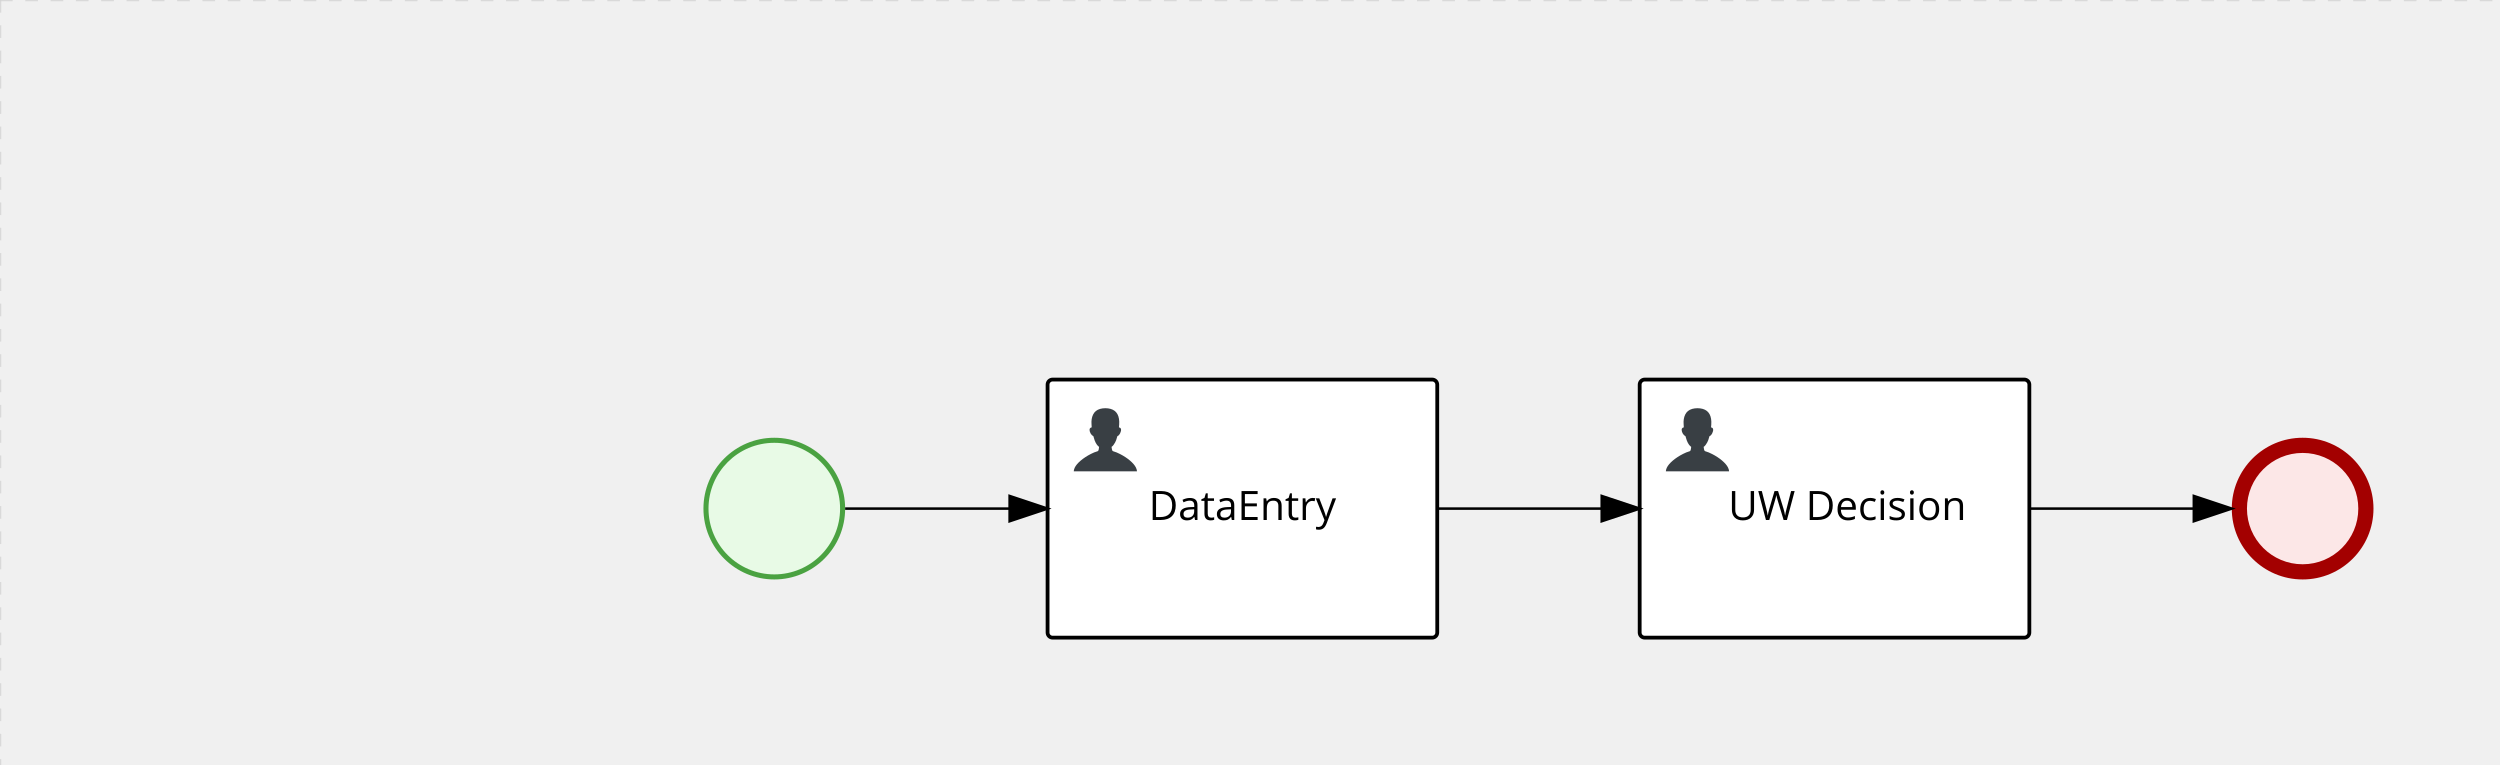
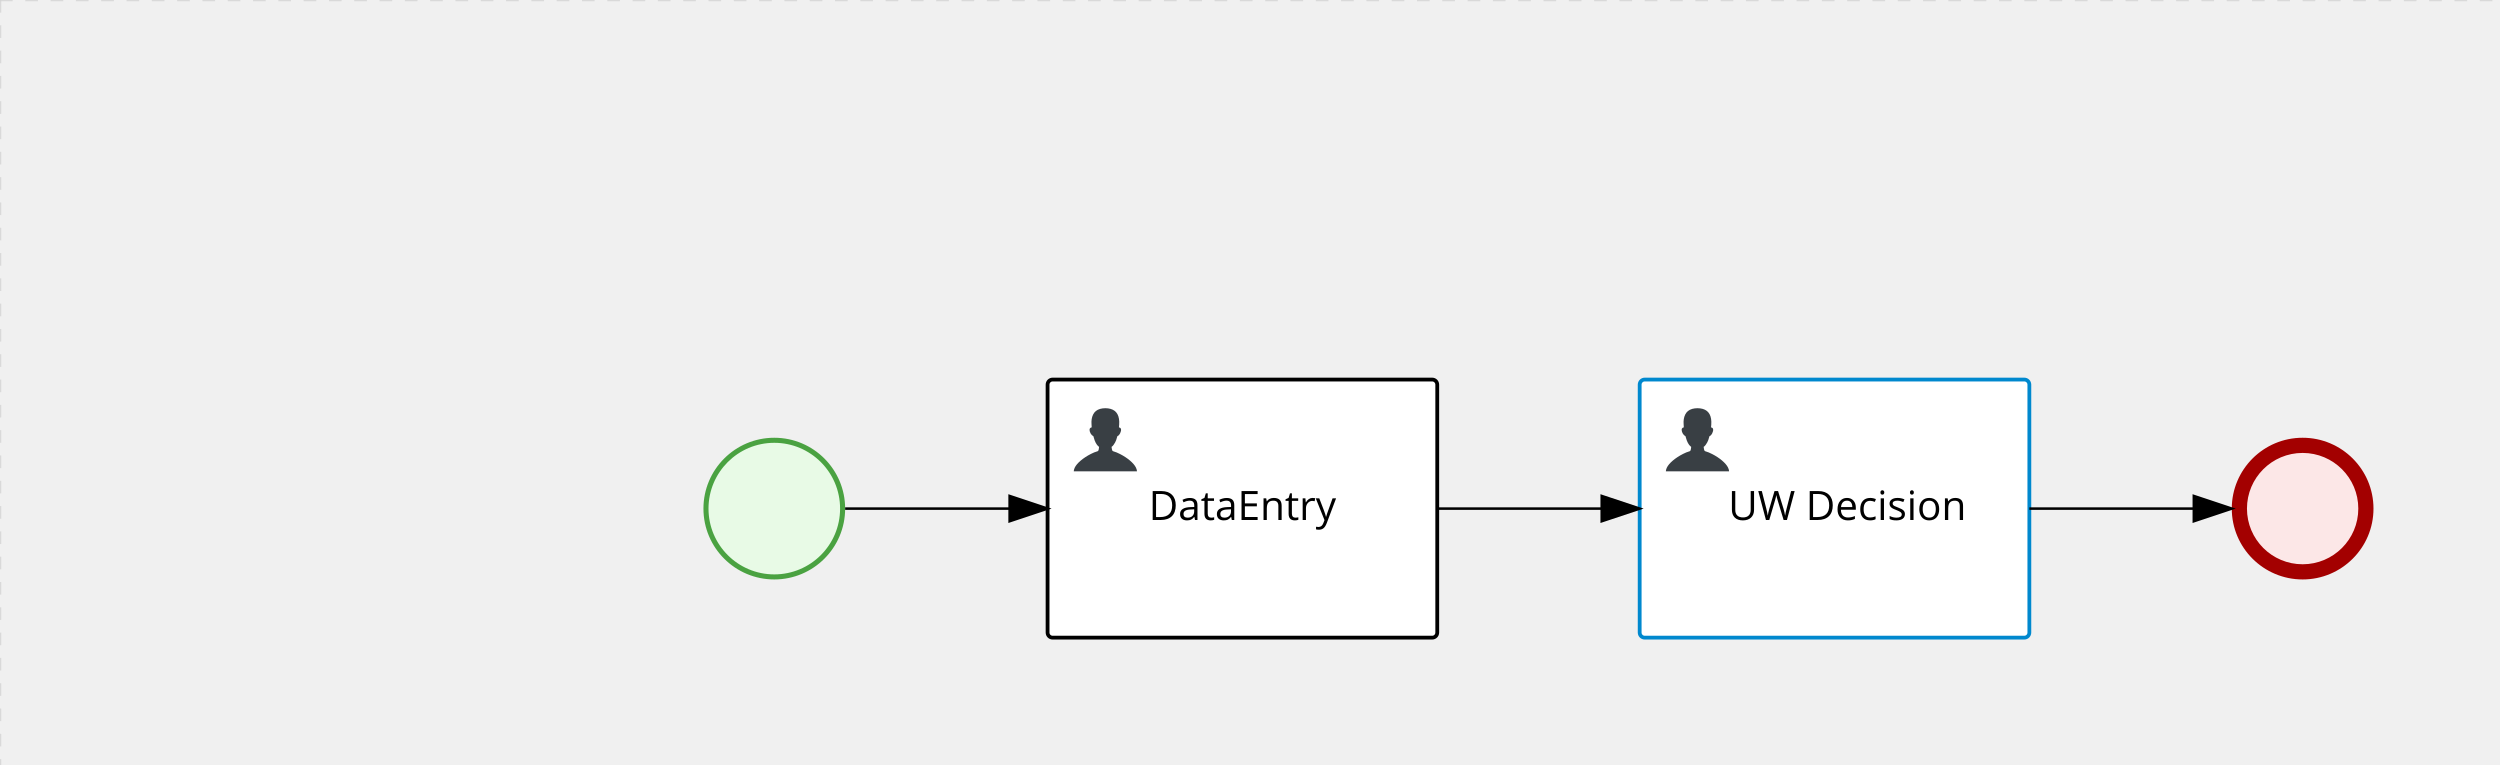
<svg xmlns="http://www.w3.org/2000/svg" version="1.1" width="988" height="302" viewBox="0 0 988 302">
  <defs />
  <g transform="matrix(1,0,0,1,0,0)">
    <g>
      <g>
        <g>
          <path fill="none" stroke="#d3d3d3" paint-order="fill stroke markers" d=" M 0 0 L 1200 0" stroke-miterlimit="10" stroke-opacity="0.8" stroke-dasharray="5" />
        </g>
        <g>
          <path fill="none" stroke="#d3d3d3" paint-order="fill stroke markers" d=" M 0 0 L 0 800" stroke-miterlimit="10" stroke-opacity="0.8" stroke-dasharray="5" />
        </g>
      </g>
      <g id="_E4C32972-FD59-42AE-88AC-5DFC8FE32DB3" bpmn2nodeid="_E4C32972-FD59-42AE-88AC-5DFC8FE32DB3" transform="matrix(1,0,0,1,278,173)">
        <g>
          <path fill="none" stroke="none" />
        </g>
        <g transform="matrix(0.125,0,0,0.125,0,0)">
          <g transform="matrix(1,0,0,1,0,0)">
            <path fill="#e8fae6" stroke="none" id="_E4C32972-FD59-42AE-88AC-5DFC8FE32DB3?shapeType=BACKGROUND" paint-order="stroke fill markers" d=" M 0 0 M 444 224 C 444 263.9 434.2 300.8 414.4 334.5 C 394.7 368.2 368 394.9 334.4 414.5 C 300.8 434.1 263.9 444 224 444 C 184.1 444 147.2 434.2 113.5 414.4 C 79.8 394.7 53.1 368 33.5 334.4 C 13.9 300.8 4 263.9 4 224 C 4 184.1 13.8 147.2 33.6 113.5 C 53.4 79.8 80.1 53.1 113.6 33.5 C 147.1 13.9 184.1 4 224 4 C 263.9 4 300.8 13.8 334.5 33.6 C 368.2 53.4 394.9 80.1 414.5 113.6 C 434.1 147.1 444 184.1 444 224 Z" />
          </g>
          <g>
            <g transform="matrix(1,0,0,1,0,0)">
              <g transform="matrix(1,0,0,1,0,0)">
                <path fill="rgb(74,162,65)" stroke="none" id="_E4C32972-FD59-42AE-88AC-5DFC8FE32DB3?shapeType=BORDER&amp;renderType=FILL" paint-order="stroke fill markers" d=" M 0 0 M 224 0 C 100.3 0 0 100.3 0 224 C 0 347.7 100.3 448 224 448 C 347.7 448 448 347.7 448 224 C 448 100.3 347.7 0 224 0 Z M 0 0 M 224 432 C 109.1 432 16 338.9 16 224 C 16 109.1 109.1 16 224 16 C 338.9 16 432 109.1 432 224 C 432 338.9 338.9 432 224 432 Z" />
              </g>
            </g>
          </g>
        </g>
        <g transform="matrix(1,0,0,1,28,61)" />
      </g>
      <g transform="matrix(1,0,0,1,278,173)" />
      <g id="_52FE7633-A512-44EF-9C50-7EFFCD743E0C" bpmn2nodeid="_52FE7633-A512-44EF-9C50-7EFFCD743E0C" transform="matrix(1,0,0,1,882,173)">
        <g>
          <path fill="none" stroke="none" />
        </g>
        <g transform="matrix(0.125,0,0,0.125,0,0)">
          <g transform="matrix(1,0,0,1,0,0)">
            <path fill="#fce7e7" stroke="none" id="_52FE7633-A512-44EF-9C50-7EFFCD743E0C?shapeType=BACKGROUND" paint-order="stroke fill markers" d=" M 0 0 M 444 224 C 444 263.9 434.2 300.8 414.4 334.5 C 394.7 368.2 368 394.9 334.4 414.5 C 300.8 434.1 263.9 444 224 444 C 184.1 444 147.2 434.2 113.5 414.4 C 79.8 394.7 53.1 368 33.5 334.4 C 13.9 300.8 4 263.9 4 224 C 4 184.1 13.8 147.2 33.6 113.5 C 53.4 79.8 80.1 53.1 113.6 33.5 C 147.1 13.9 184.1 4 224 4 C 263.9 4 300.8 13.8 334.5 33.6 C 368.2 53.4 394.9 80.1 414.5 113.6 C 434.1 147.1 444 184.1 444 224 Z" />
          </g>
          <g>
            <g transform="matrix(1,0,0,1,0,0)">
              <g transform="matrix(1,0,0,1,0,0)">
                <path fill="rgb(163,0,0)" stroke="none" id="_52FE7633-A512-44EF-9C50-7EFFCD743E0C?shapeType=BORDER&amp;renderType=FILL" paint-order="stroke fill markers" d=" M 0 0 M 224 0 C 100.3 0 0 100.3 0 224 C 0 347.7 100.3 448 224 448 C 347.7 448 448 347.7 448 224 C 448 100.3 347.7 0 224 0 Z M 0 0 M 224 400 C 126.8 400 48 321.2 48 224 C 48 126.8 126.8 48 224 48 C 321.2 48 400 126.8 400 224 C 400 321.2 321.2 400 224 400 Z" />
              </g>
            </g>
          </g>
        </g>
        <g transform="matrix(1,0,0,1,28,61)" />
      </g>
      <g transform="matrix(1,0,0,1,882,173)" />
      <g id="_9C4CDD31-28C8-4BDE-ABC7-B4777C832B3A" bpmn2nodeid="_9C4CDD31-28C8-4BDE-ABC7-B4777C832B3A" transform="matrix(1,0,0,1,414,150)">
        <g>
          <path fill="none" stroke="none" />
        </g>
        <g transform="matrix(1,0,0,1,0,0)">
          <path fill="#ffffff" stroke="none" id="_9C4CDD31-28C8-4BDE-ABC7-B4777C832B3A?shapeType=BACKGROUND" paint-order="stroke fill markers" d=" M 2 0 L 152 0 L 152 0 A 2 2 0 0 1 154 2 L 154 100 L 154 100 A 2 2 0 0 1 152 102 L 2 102 L 2 102 A 2 2 0 0 1 0 100 L 0 2 L 0 2 A 2 2 0 0 1 2 0 Z" />
        </g>
        <g transform="matrix(1,0,0,1,0,0)">
          <path fill="none" stroke="rgb(0,0,0)" id="_9C4CDD31-28C8-4BDE-ABC7-B4777C832B3A?shapeType=BORDER&amp;renderType=STROKE" paint-order="fill stroke markers" d=" M 2 0 L 152 0 L 152 0 A 2 2 0 0 1 154 2 L 154 100 L 154 100 A 2 2 0 0 1 152 102 L 2 102 L 2 102 A 2 2 0 0 1 0 100 L 0 2 L 0 2 A 2 2 0 0 1 2 0 Z" stroke-miterlimit="10" stroke-width="1.5" stroke-dasharray="" />
        </g>
        <g>
          <g transform="matrix(0.06,0,0,0.06,9.4,9.4)">
            <g transform="matrix(1,0,0,1,0,0)">
              <path fill="#393f44" stroke="none" id="_9C4CDD31-28C8-4BDE-ABC7-B4777C832B3Aundefined" paint-order="stroke fill markers" d=" M 0 0 M 16 445.21 C 16 440.869 18.784 431.129 22.001 424.217 C 35.768 394.64 77.283 359.28 129 333.084 C 144.516 325.224 157.347 319.964 167.807 317.174 C 171.932 316.074 175.729 314.414 176.525 313.363 C 178.894 310.234 180.914 302.908 181.727 294.5 L 182.5 286.5 L 178.507 283.455 C 166.303 274.146 154.284 251.678 148.04 226.5 C 145.611 216.707 145.056 215.462 142.984 215.158 C 141.703 214.97 138.083 212.243 134.939 209.099 C 123.233 197.393 116.891 177.376 121.44 166.49 C 123.002 162.751 128.155 159.01 131.75 159.004 C 134.448 159 134.471 158.603 132.914 138.788 C 130.927 113.496 134.279 92.265 143.132 74.076 C 152.232 55.38 167.569 42.882 189.049 36.66 C 210.203 30.532 237.797 30.532 258.951 36.66 C 300.042 48.563 318.958 83.806 314.955 141 C 314.32 150.075 313.624 157.788 313.409 158.14 C 313.194 158.493 314.575 159.073 316.479 159.43 C 328.929 161.766 330.986 177.018 321.496 196.621 C 316.903 206.109 309.357 214.508 304.817 215.185 C 303.023 215.453 302.293 217.146 299.943 226.5 C 296.659 239.567 294.474 245.305 287.948 257.995 C 282.491 268.606 273.035 281.109 268.108 284.229 L 264.871 286.278 L 265.518 292.889 C 266.345 301.33 268.639 309.871 270.877 312.837 C 272.067 314.415 275.002 315.79 280.063 317.139 C 291.069 320.075 303.617 325.274 321 334.102 C 369.815 358.891 410.848 393.758 425.032 422.5 C 429.07 430.682 432 440.232 432 445.21 L 432 448 L 224 448 L 16 448 L 16 445.21 Z" />
            </g>
          </g>
        </g>
        <g transform="matrix(1,0,0,1,4.04,13.68)">
          <g transform="matrix(0.04,0,0,0.04,63.36,69.12)">
            <g transform="matrix(1,0,0,1,0,0)">
              <path fill="none" stroke="none" />
            </g>
            <g transform="matrix(1,0,0,1,0,0)">
              <path fill="none" stroke="none" />
            </g>
          </g>
        </g>
        <g transform="matrix(1,0,0,1,39.96484,43.5)">
          <text fill="#000000" stroke="none" font-family="Open Sans" font-size="12pt" font-style="normal" font-weight="normal" text-decoration="normal" x="37.035" y="12" text-anchor="middle" dominant-baseline="alphabetic">DataEntry</text>
        </g>
      </g>
      <g id="_5346609A-B18B-43CA-9324-E688315A4B61" bpmn2nodeid="_5346609A-B18B-43CA-9324-E688315A4B61">
        <g>
          <path fill="none" stroke="#000000" paint-order="fill stroke markers" d=" M 334 201 L 399 201" stroke-miterlimit="10" stroke-dasharray="" />
        </g>
        <g transform="matrix(1,0,0,1,334,201)" />
        <g transform="matrix(6.123233995736766e-17,1,-1,6.123233995736766e-17,414,196)">
          <path fill="#000000" stroke="#000000" paint-order="fill stroke markers" d=" M 10 15 L 0 15 L 5 0 Z" stroke-miterlimit="10" stroke-dasharray="" />
        </g>
        <g transform="matrix(1,0,0,1,334,191)" />
      </g>
      <g id="_CD597A0D-941E-42CD-92D1-3F3BBDC7F812" bpmn2nodeid="_CD597A0D-941E-42CD-92D1-3F3BBDC7F812" transform="matrix(1,0,0,1,648,150)">
        <g>
          <path fill="none" stroke="none" />
        </g>
        <g transform="matrix(1,0,0,1,0,0)">
          <path fill="#ffffff" stroke="none" id="_CD597A0D-941E-42CD-92D1-3F3BBDC7F812?shapeType=BACKGROUND" paint-order="stroke fill markers" d=" M 2 0 L 152 0 L 152 0 A 2 2 0 0 1 154 2 L 154 100 L 154 100 A 2 2 0 0 1 152 102 L 2 102 L 2 102 A 2 2 0 0 1 0 100 L 0 2 L 0 2 A 2 2 0 0 1 2 0 Z" />
        </g>
        <g transform="matrix(1,0,0,1,0,0)">
-           <path fill="none" stroke="rgb(0,0,0)" id="_CD597A0D-941E-42CD-92D1-3F3BBDC7F812?shapeType=BORDER&amp;renderType=STROKE" paint-order="fill stroke markers" d=" M 2 0 L 152 0 L 152 0 A 2 2 0 0 1 154 2 L 154 100 L 154 100 A 2 2 0 0 1 152 102 L 2 102 L 2 102 A 2 2 0 0 1 0 100 L 0 2 L 0 2 A 2 2 0 0 1 2 0 Z" stroke-miterlimit="10" stroke-width="1.5" stroke-dasharray="" />
+           <path fill="none" stroke="rgb(0,136,206)" id="_CD597A0D-941E-42CD-92D1-3F3BBDC7F812?shapeType=BORDER&amp;renderType=STROKE" paint-order="fill stroke markers" d=" M 2 0 L 152 0 L 152 0 A 2 2 0 0 1 154 2 L 154 100 L 154 100 A 2 2 0 0 1 152 102 L 2 102 L 2 102 A 2 2 0 0 1 0 100 L 0 2 L 0 2 A 2 2 0 0 1 2 0 Z" stroke-miterlimit="10" stroke-width="1.5" stroke-dasharray="" />
        </g>
        <g>
          <g transform="matrix(0.06,0,0,0.06,9.4,9.4)">
            <g transform="matrix(1,0,0,1,0,0)">
              <path fill="#393f44" stroke="none" id="_CD597A0D-941E-42CD-92D1-3F3BBDC7F812undefined" paint-order="stroke fill markers" d=" M 0 0 M 16 445.21 C 16 440.869 18.784 431.129 22.001 424.217 C 35.768 394.64 77.283 359.28 129 333.084 C 144.516 325.224 157.347 319.964 167.807 317.174 C 171.932 316.074 175.729 314.414 176.525 313.363 C 178.894 310.234 180.914 302.908 181.727 294.5 L 182.5 286.5 L 178.507 283.455 C 166.303 274.146 154.284 251.678 148.04 226.5 C 145.611 216.707 145.056 215.462 142.984 215.158 C 141.703 214.97 138.083 212.243 134.939 209.099 C 123.233 197.393 116.891 177.376 121.44 166.49 C 123.002 162.751 128.155 159.01 131.75 159.004 C 134.448 159 134.471 158.603 132.914 138.788 C 130.927 113.496 134.279 92.265 143.132 74.076 C 152.232 55.38 167.569 42.882 189.049 36.66 C 210.203 30.532 237.797 30.532 258.951 36.66 C 300.042 48.563 318.958 83.806 314.955 141 C 314.32 150.075 313.624 157.788 313.409 158.14 C 313.194 158.493 314.575 159.073 316.479 159.43 C 328.929 161.766 330.986 177.018 321.496 196.621 C 316.903 206.109 309.357 214.508 304.817 215.185 C 303.023 215.453 302.293 217.146 299.943 226.5 C 296.659 239.567 294.474 245.305 287.948 257.995 C 282.491 268.606 273.035 281.109 268.108 284.229 L 264.871 286.278 L 265.518 292.889 C 266.345 301.33 268.639 309.871 270.877 312.837 C 272.067 314.415 275.002 315.79 280.063 317.139 C 291.069 320.075 303.617 325.274 321 334.102 C 369.815 358.891 410.848 393.758 425.032 422.5 C 429.07 430.682 432 440.232 432 445.21 L 432 448 L 224 448 L 16 448 L 16 445.21 Z" />
            </g>
          </g>
        </g>
        <g transform="matrix(1,0,0,1,4.04,13.68)">
          <g transform="matrix(0.04,0,0,0.04,63.36,69.12)">
            <g transform="matrix(1,0,0,1,0,0)">
              <path fill="none" stroke="none" />
            </g>
            <g transform="matrix(1,0,0,1,0,0)">
              <path fill="none" stroke="none" />
            </g>
          </g>
        </g>
        <g transform="matrix(1,0,0,1,35,43.5)">
          <text fill="#000000" stroke="none" font-family="Open Sans" font-size="12pt" font-style="normal" font-weight="normal" text-decoration="normal" x="47.043" y="12" text-anchor="middle" dominant-baseline="alphabetic">UW Decision</text>
        </g>
      </g>
      <g id="_DE4E6177-FA1D-4CF1-BD72-FACA8CFA0F3D" bpmn2nodeid="_DE4E6177-FA1D-4CF1-BD72-FACA8CFA0F3D">
        <g>
          <path fill="none" stroke="#000000" paint-order="fill stroke markers" d=" M 568 201 L 633 201" stroke-miterlimit="10" stroke-dasharray="" />
        </g>
        <g transform="matrix(1,0,0,1,568,201)" />
        <g transform="matrix(6.123233995736766e-17,1,-1,6.123233995736766e-17,648,196)">
          <path fill="#000000" stroke="#000000" paint-order="fill stroke markers" d=" M 10 15 L 0 15 L 5 0 Z" stroke-miterlimit="10" stroke-dasharray="" />
        </g>
        <g transform="matrix(1,0,0,1,568,191)" />
      </g>
      <g id="_57CC79E6-C822-40B4-8A55-0999AC5C6C45" bpmn2nodeid="_57CC79E6-C822-40B4-8A55-0999AC5C6C45">
        <g>
          <path fill="none" stroke="#000000" paint-order="fill stroke markers" d=" M 802 201 L 867 201" stroke-miterlimit="10" stroke-dasharray="" />
        </g>
        <g transform="matrix(1,0,0,1,802,201)" />
        <g transform="matrix(6.123233995736766e-17,1,-1,6.123233995736766e-17,882,196)">
          <path fill="#000000" stroke="#000000" paint-order="fill stroke markers" d=" M 10 15 L 0 15 L 5 0 Z" stroke-miterlimit="10" stroke-dasharray="" />
        </g>
        <g transform="matrix(1,0,0,1,802,191)" />
      </g>
      <g transform="matrix(1,0,0,1,414,150)" />
      <g transform="matrix(1,0,0,1,648,150)" />
    </g>
  </g>
</svg>
